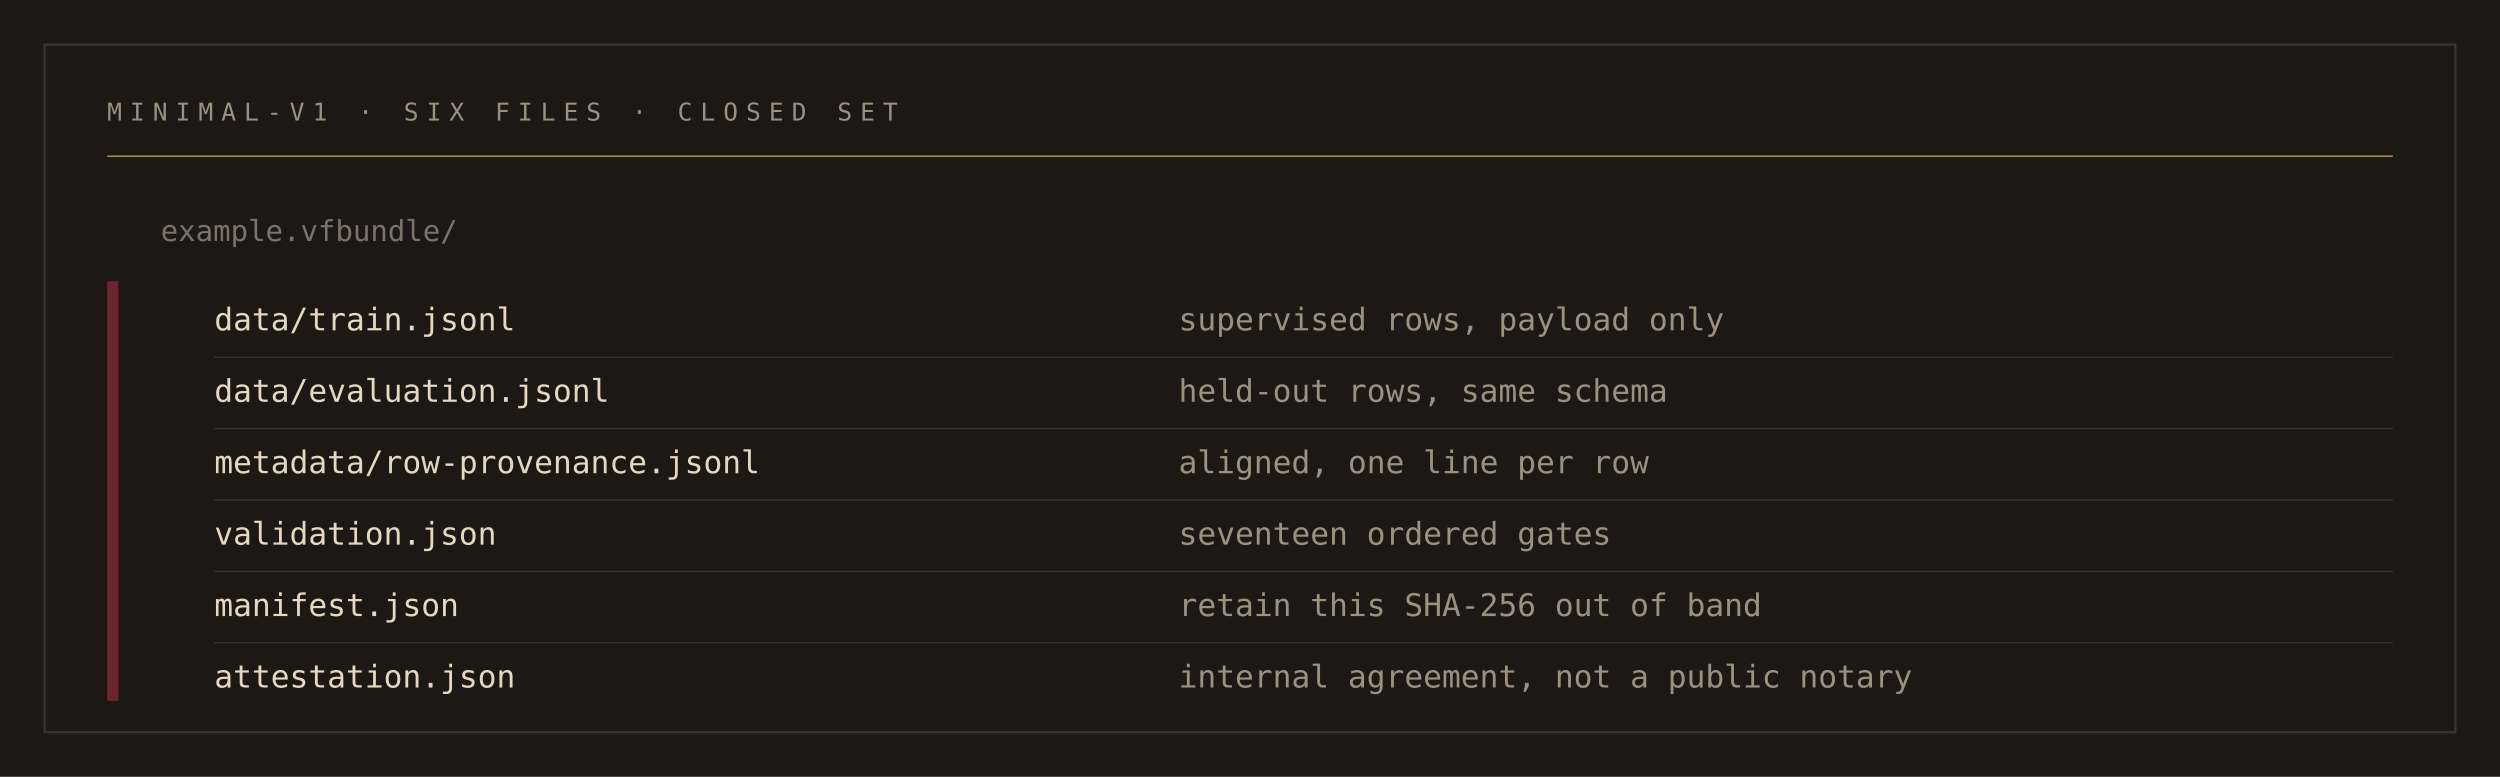
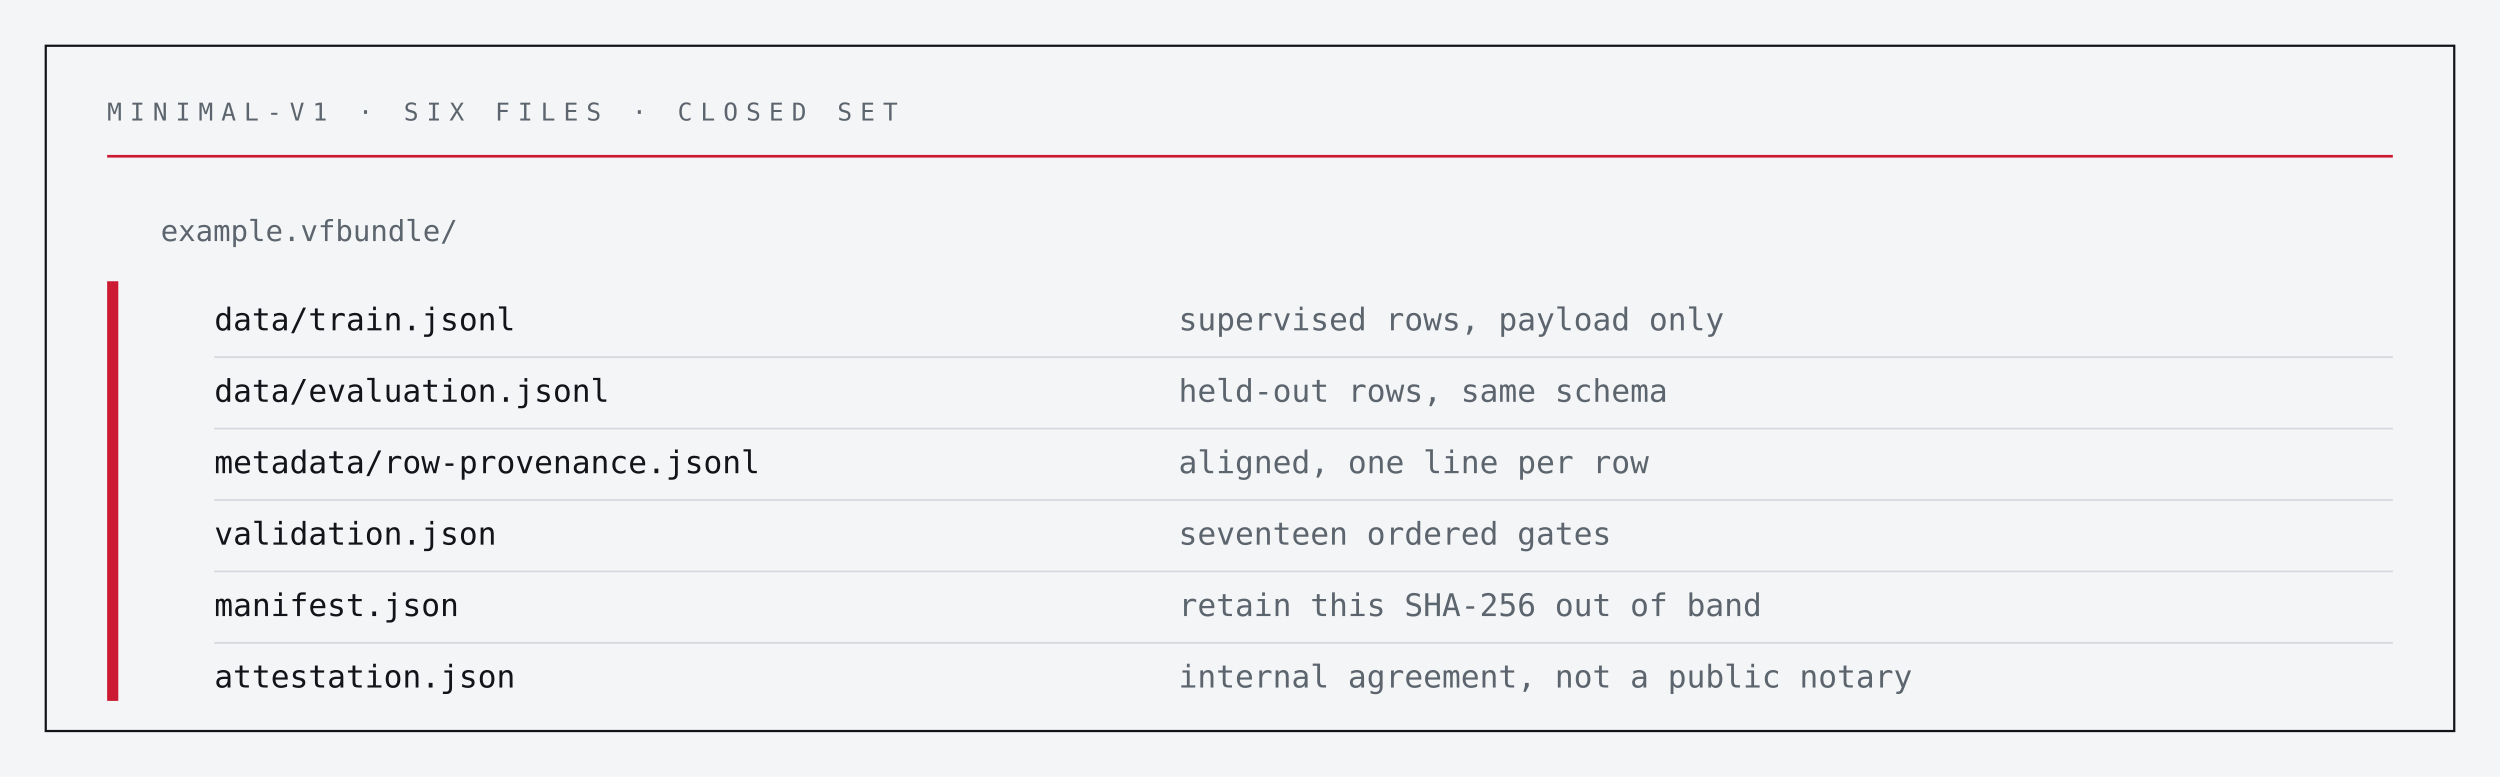
<svg xmlns="http://www.w3.org/2000/svg" viewBox="0 0 1120 348" role="img" aria-label="The six-file sealed bundle">
-   <rect width="1120" height="348" fill="#1C1914" />
-   <rect x="20" y="20" width="1080" height="308" fill="none" stroke="#3A342C" stroke-width="1" />
-   <text x="48" y="54" fill="#9A917F" font-family="ui-monospace, SFMono-Regular, Menlo, Consolas, monospace" font-size="11" letter-spacing="3.6">MINIMAL-V1  ·  SIX FILES  ·  CLOSED SET</text>
-   <line x1="48" y1="70" x2="1072" y2="70" stroke="#B08A4F" stroke-width="0.7" />
-   <text x="72" y="108" fill="#7A7368" font-family="ui-monospace, SFMono-Regular, Menlo, Consolas, monospace" font-size="13">example.vfbundle/</text>
-   <rect x="48" y="126" width="5" height="188" fill="#6E2430" />
+   <rect width="1120" height="348" fill="#F4F5F7" />
+   <rect x="20.5" y="20.5" width="1079" height="307" fill="none" stroke="#12141A" stroke-width="1" />
+   <text x="48" y="54" fill="#5C656E" font-family="ui-monospace, SFMono-Regular, Menlo, Consolas, monospace" font-size="11" letter-spacing="3.6">MINIMAL-V1  ·  SIX FILES  ·  CLOSED SET</text>
+   <line x1="48" y1="70" x2="1072" y2="70" stroke="#CC1A33" stroke-width="1.2" />
+   <text x="72" y="108" fill="#5C656E" font-family="ui-monospace, SFMono-Regular, Menlo, Consolas, monospace" font-size="13">example.vfbundle/</text>
+   <rect x="48" y="126" width="5" height="188" fill="#CC1A33" />
  <g font-family="ui-monospace, SFMono-Regular, Menlo, Consolas, monospace" font-size="14">
-     <text x="96" y="148" fill="#E4D9C0">data/train.jsonl</text>
-     <text x="528" y="148" fill="#9A917F">supervised rows, payload only</text>
-     <line x1="96" y1="160" x2="1072" y2="160" stroke="#3A342C" stroke-width="0.6" />
-     <text x="96" y="180" fill="#E4D9C0">data/evaluation.jsonl</text>
-     <text x="528" y="180" fill="#9A917F">held-out rows, same schema</text>
-     <line x1="96" y1="192" x2="1072" y2="192" stroke="#3A342C" stroke-width="0.6" />
-     <text x="96" y="212" fill="#E4D9C0">metadata/row-provenance.jsonl</text>
-     <text x="528" y="212" fill="#9A917F">aligned, one line per row</text>
-     <line x1="96" y1="224" x2="1072" y2="224" stroke="#3A342C" stroke-width="0.6" />
-     <text x="96" y="244" fill="#E4D9C0">validation.json</text>
-     <text x="528" y="244" fill="#9A917F">seventeen ordered gates</text>
-     <line x1="96" y1="256" x2="1072" y2="256" stroke="#3A342C" stroke-width="0.6" />
-     <text x="96" y="276" fill="#E4D9C0">manifest.json</text>
-     <text x="528" y="276" fill="#9A917F">retain this SHA-256 out of band</text>
-     <line x1="96" y1="288" x2="1072" y2="288" stroke="#3A342C" stroke-width="0.6" />
-     <text x="96" y="308" fill="#E4D9C0">attestation.json</text>
-     <text x="528" y="308" fill="#9A917F">internal agreement, not a public notary</text>
+     <text x="96" y="148" fill="#12141A">data/train.jsonl</text>
+     <text x="528" y="148" fill="#5C656E">supervised rows, payload only</text>
+     <line x1="96" y1="160" x2="1072" y2="160" stroke="#D5D9DF" stroke-width="0.8" />
+     <text x="96" y="180" fill="#12141A">data/evaluation.jsonl</text>
+     <text x="528" y="180" fill="#5C656E">held-out rows, same schema</text>
+     <line x1="96" y1="192" x2="1072" y2="192" stroke="#D5D9DF" stroke-width="0.8" />
+     <text x="96" y="212" fill="#12141A">metadata/row-provenance.jsonl</text>
+     <text x="528" y="212" fill="#5C656E">aligned, one line per row</text>
+     <line x1="96" y1="224" x2="1072" y2="224" stroke="#D5D9DF" stroke-width="0.8" />
+     <text x="96" y="244" fill="#12141A">validation.json</text>
+     <text x="528" y="244" fill="#5C656E">seventeen ordered gates</text>
+     <line x1="96" y1="256" x2="1072" y2="256" stroke="#D5D9DF" stroke-width="0.8" />
+     <text x="96" y="276" fill="#12141A">manifest.json</text>
+     <text x="528" y="276" fill="#5C656E">retain this SHA-256 out of band</text>
+     <line x1="96" y1="288" x2="1072" y2="288" stroke="#D5D9DF" stroke-width="0.8" />
+     <text x="96" y="308" fill="#12141A">attestation.json</text>
+     <text x="528" y="308" fill="#5C656E">internal agreement, not a public notary</text>
  </g>
</svg>
